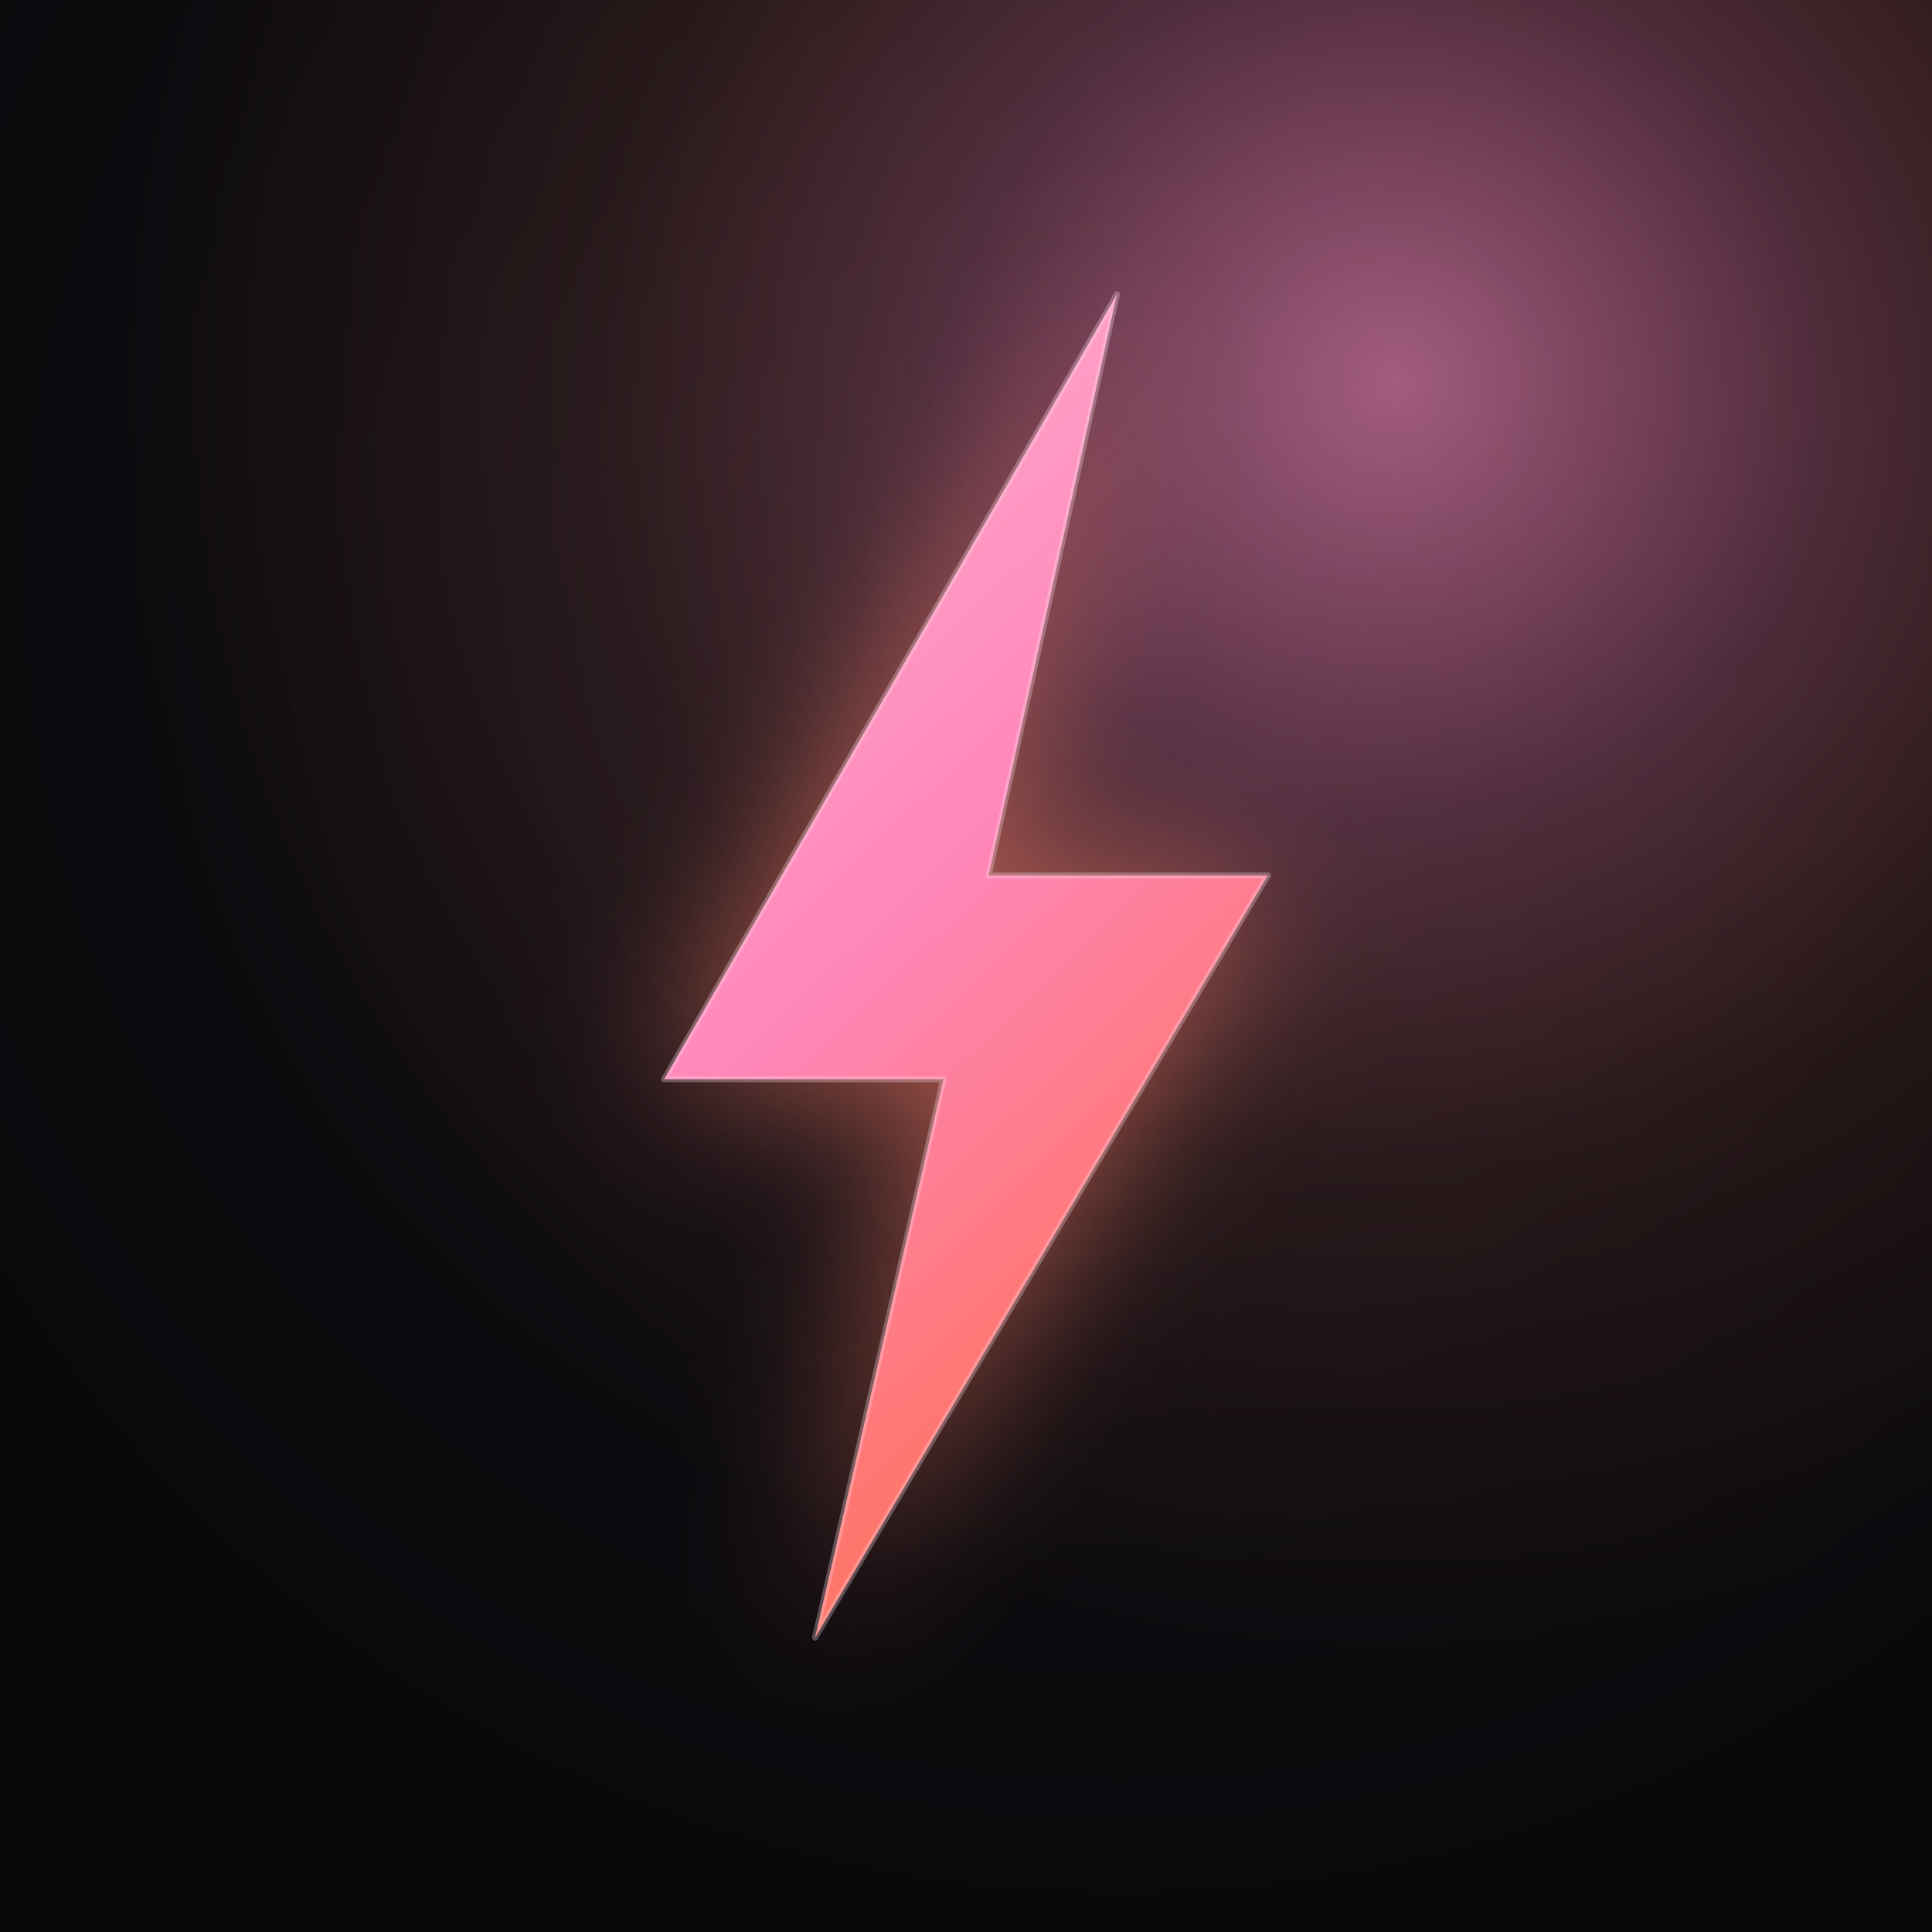
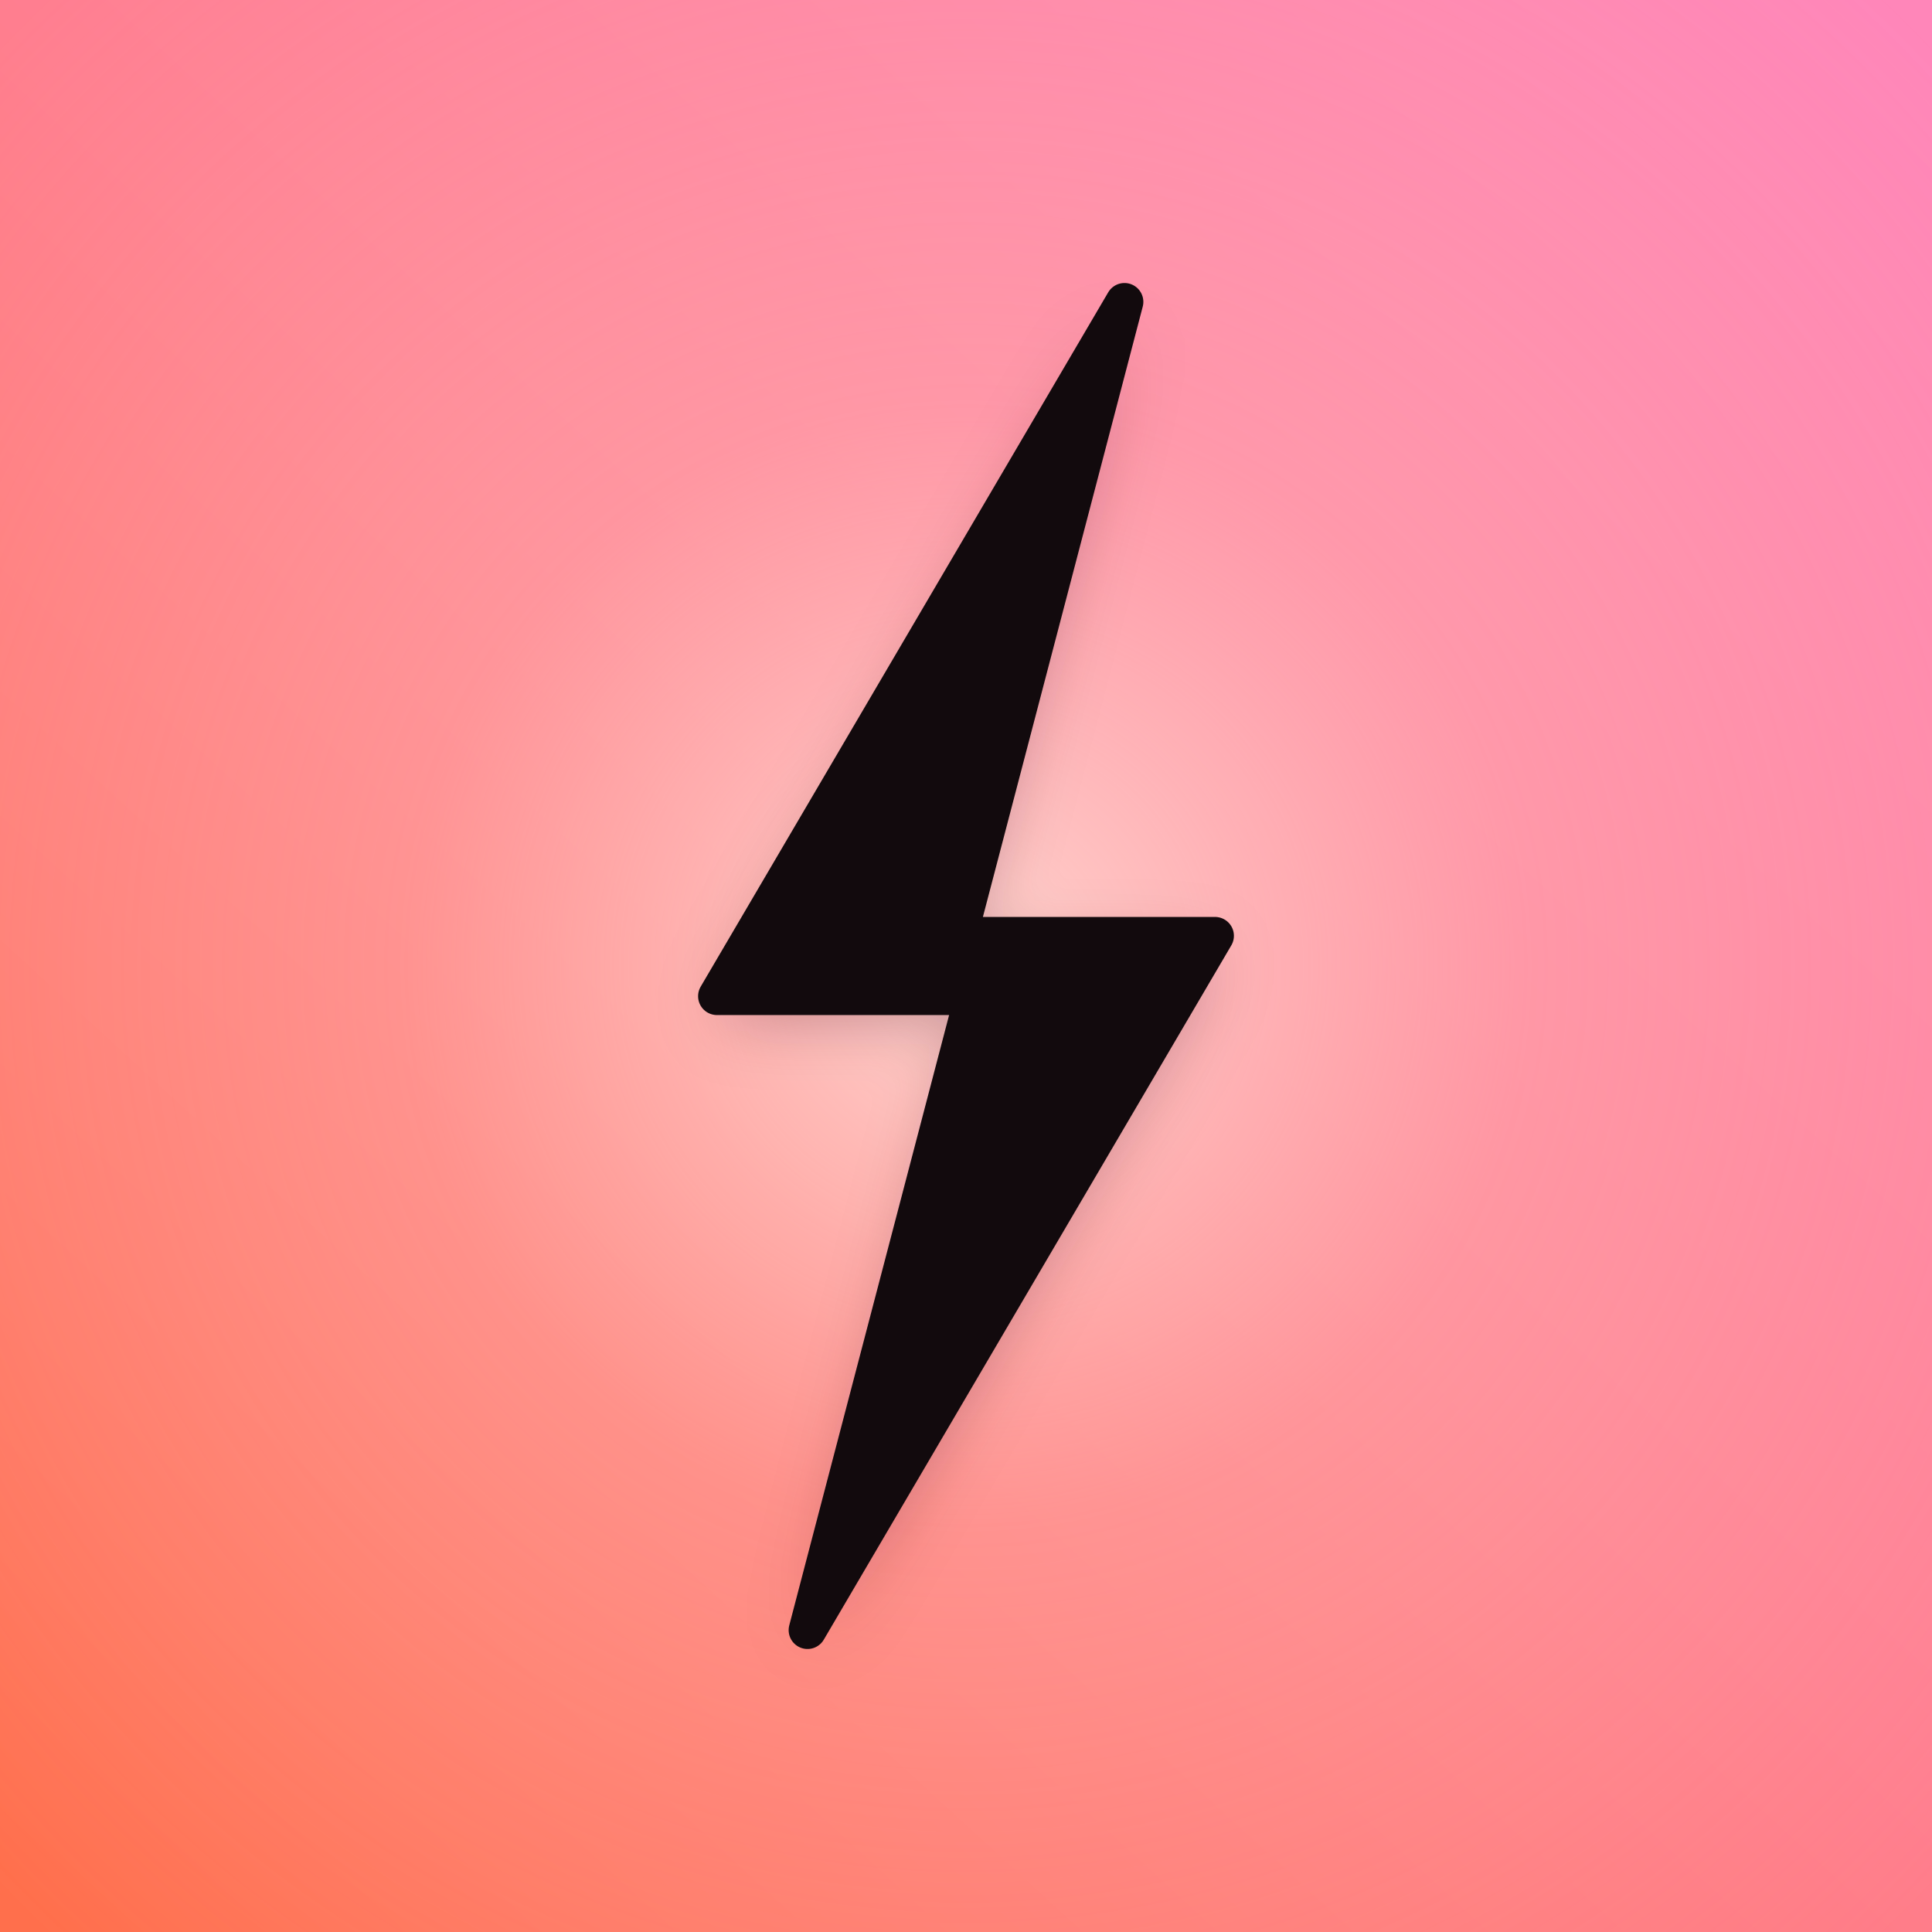
<svg xmlns="http://www.w3.org/2000/svg" viewBox="0 0 512 512" width="512" height="512">
  <defs>
-     <radialGradient id="bg" cx="58%" cy="30%" r="90%">
-       <stop offset="0%" stop-color="#1c1722" />
-       <stop offset="50%" stop-color="#0c0b0f" />
-       <stop offset="100%" stop-color="#070709" />
+     <linearGradient id="field" x1="6%" y1="98%" x2="94%" y2="2%">
+       <stop offset="0%" stop-color="#FF6F4C" />
+       <stop offset="52%" stop-color="#FF7E8F" />
+       <stop offset="100%" stop-color="#FF86B9" />
+     </linearGradient>
+     <radialGradient id="core" cx="50%" cy="50%" r="66%">
+       <stop offset="0%" stop-color="#FFE7DD" stop-opacity="0.82" />
+       <stop offset="42%" stop-color="#FFCEC4" stop-opacity="0.30" />
+       <stop offset="100%" stop-color="#FFCEC4" stop-opacity="0" />
    </radialGradient>
-     <radialGradient id="bloom" cx="72%" cy="20%" r="66%">
-       <stop offset="0%" stop-color="#ff8ec2" stop-opacity="0.60" />
-       <stop offset="34%" stop-color="#ff7fa8" stop-opacity="0.26" />
-       <stop offset="62%" stop-color="#ff7e5a" stop-opacity="0.10" />
-       <stop offset="100%" stop-color="#ff7e5a" stop-opacity="0" />
-     </radialGradient>
-     <linearGradient id="bolt" x1="30%" y1="4%" x2="70%" y2="96%">
-       <stop offset="0%" stop-color="#ffa9cb" />
-       <stop offset="42%" stop-color="#ff86b9" />
-       <stop offset="100%" stop-color="#ff6f4c" />
-     </linearGradient>
-     <filter id="glow" x="-70%" y="-70%" width="240%" height="240%">
-       <feGaussianBlur stdDeviation="20" />
+     <filter id="soft" x="-40%" y="-40%" width="180%" height="180%">
+       <feGaussianBlur stdDeviation="9" />
    </filter>
  </defs>
-   <rect width="512" height="512" fill="url(#bg)" />
-   <rect width="512" height="512" fill="url(#bloom)" />
-   <path d="M296 78 L176 286 L250 286 L216 434 L336 232 L262 232 Z" fill="#ff7e6a" opacity="0.60" filter="url(#glow)" />
-   <path d="M296 78 L176 286 L250 286 L216 434 L336 232 L262 232 Z" fill="url(#bolt)" stroke="#ffe0ec" stroke-width="1.6" stroke-opacity="0.30" stroke-linejoin="round" />
+   <rect x="-8" y="-8" width="528" height="528" fill="url(#field)" />
+   <rect x="-8" y="-8" width="528" height="528" fill="url(#core)" />
+   <path d="M298 80 L190 264 L258 264 L214 432 L322 248 L254 248 Z" fill="#3a0f1a" opacity="0.32" filter="url(#soft)" transform="translate(0,5)" />
+   <path d="M298 80 L190 264 L258 264 L214 432 L322 248 L254 248 Z" fill="#120a0d" stroke="#120a0d" stroke-width="10" stroke-linejoin="round" />
</svg>
